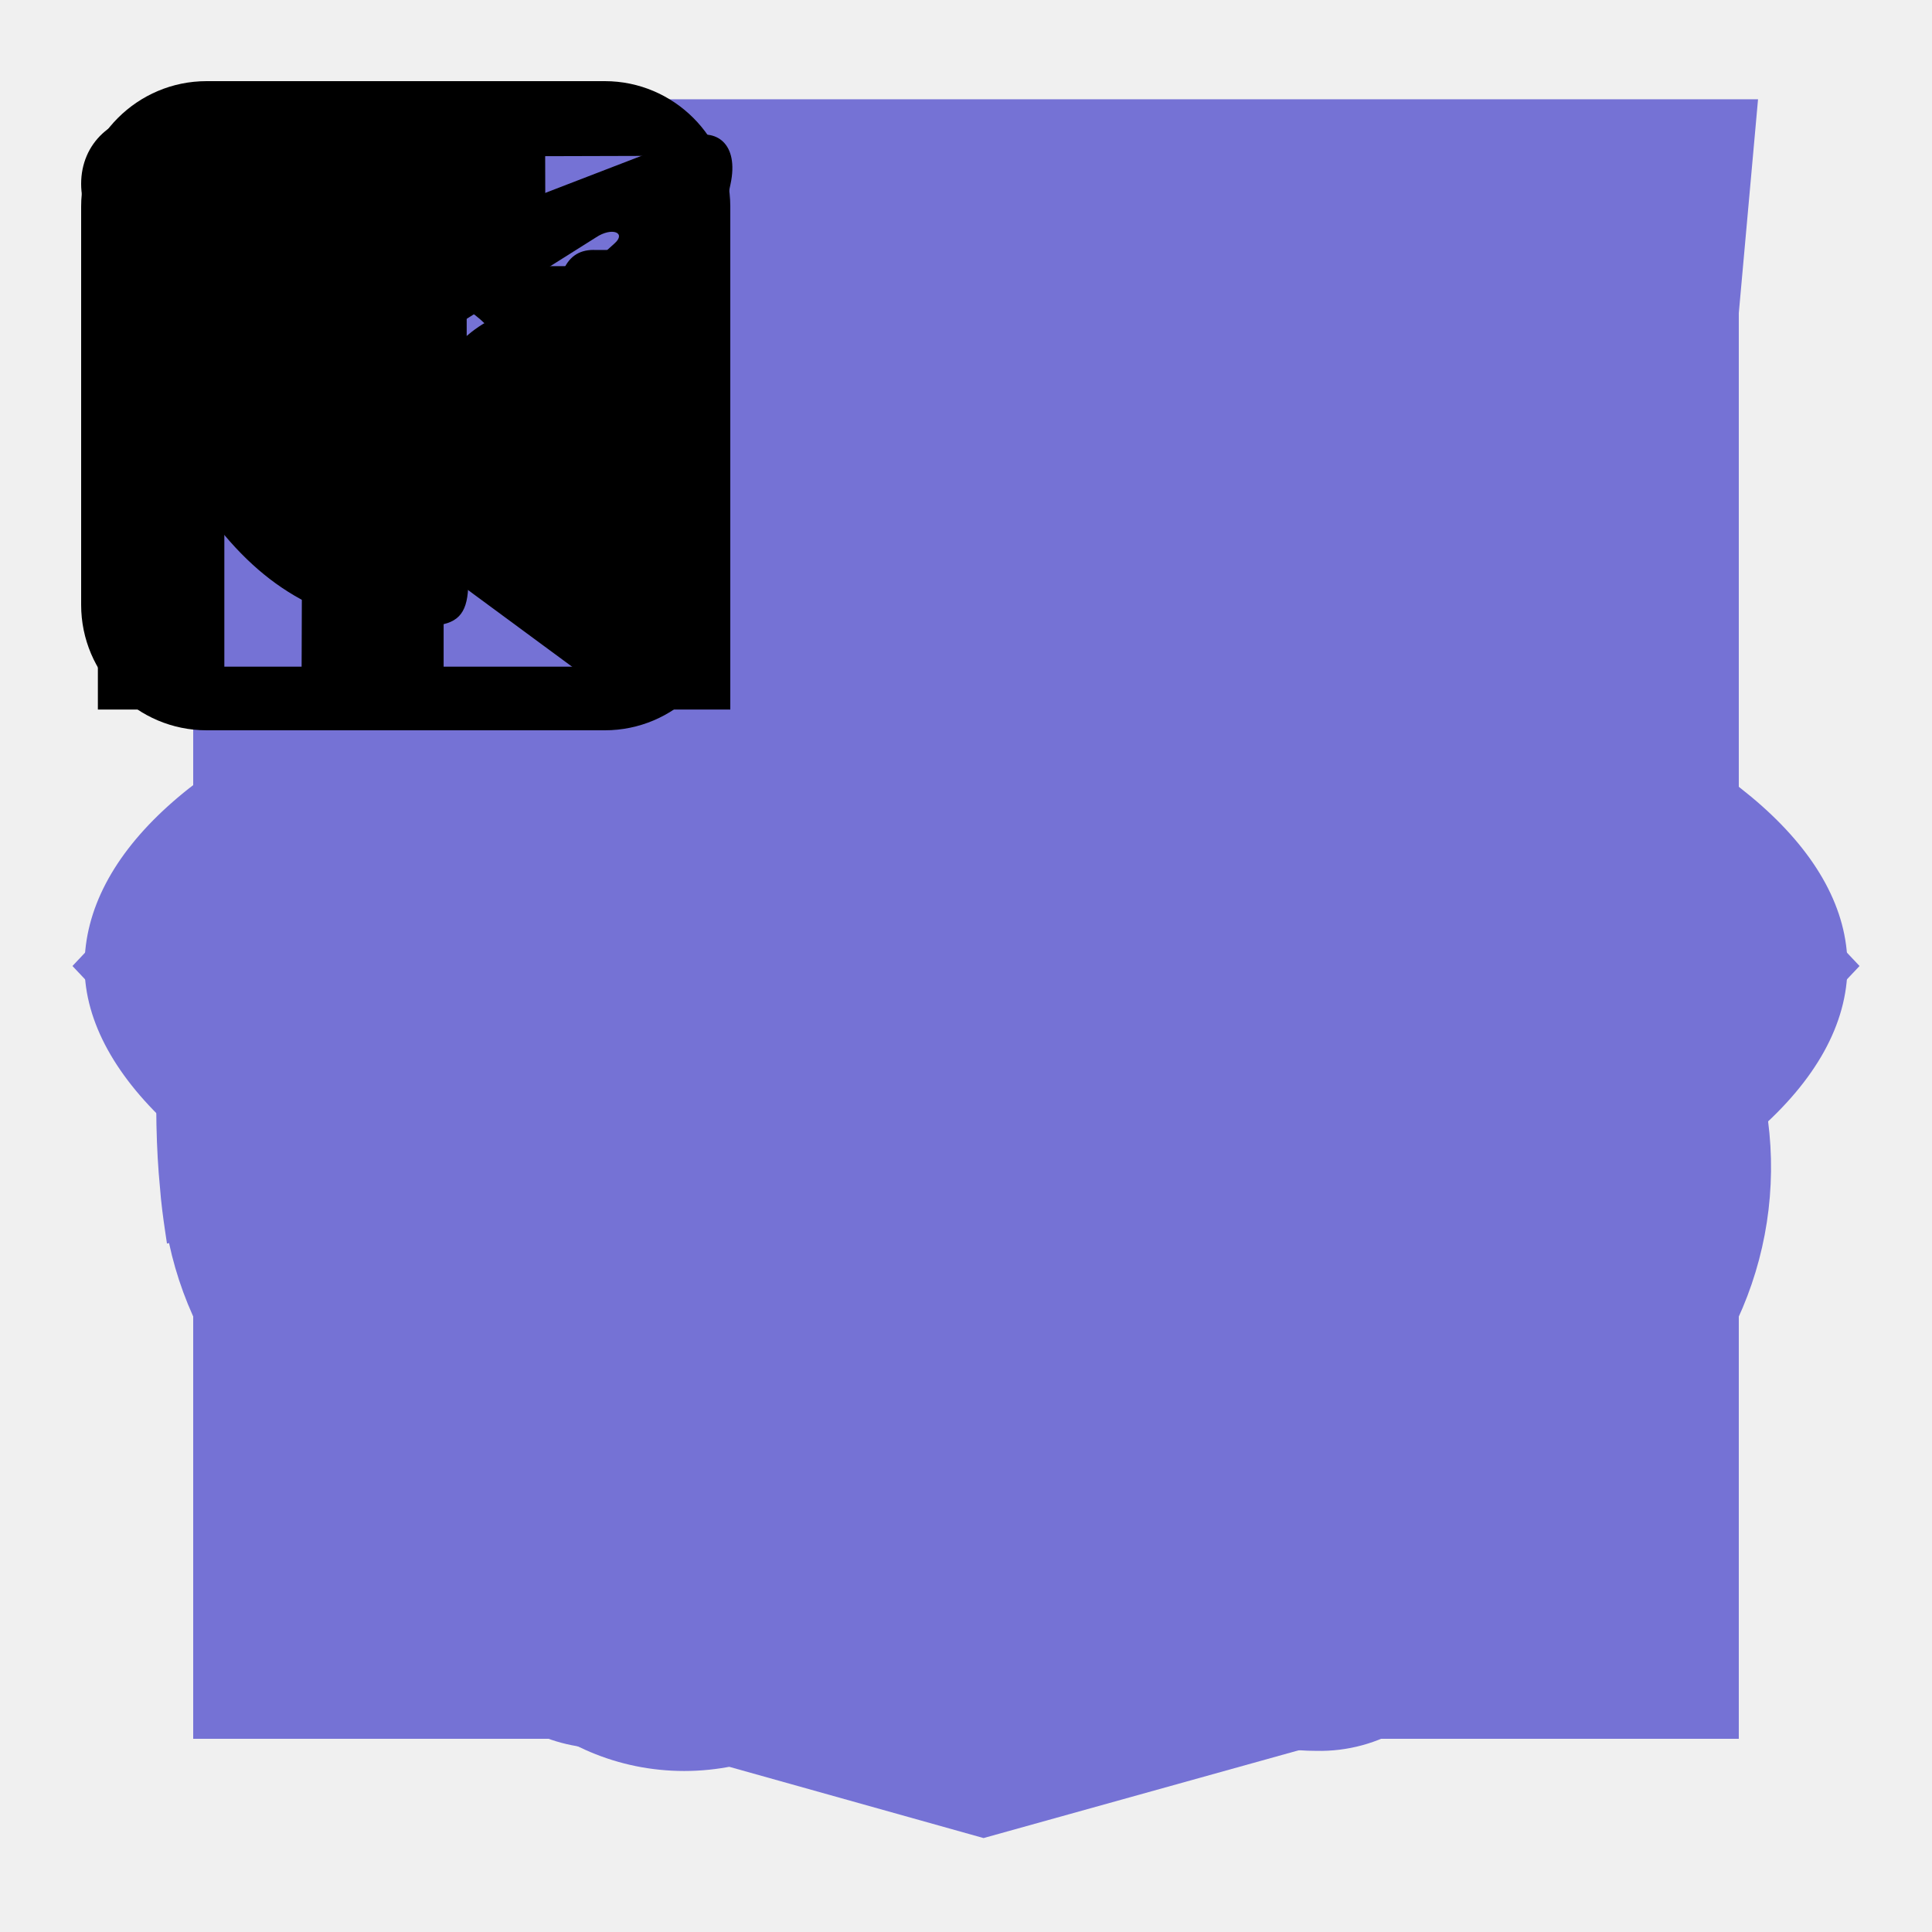
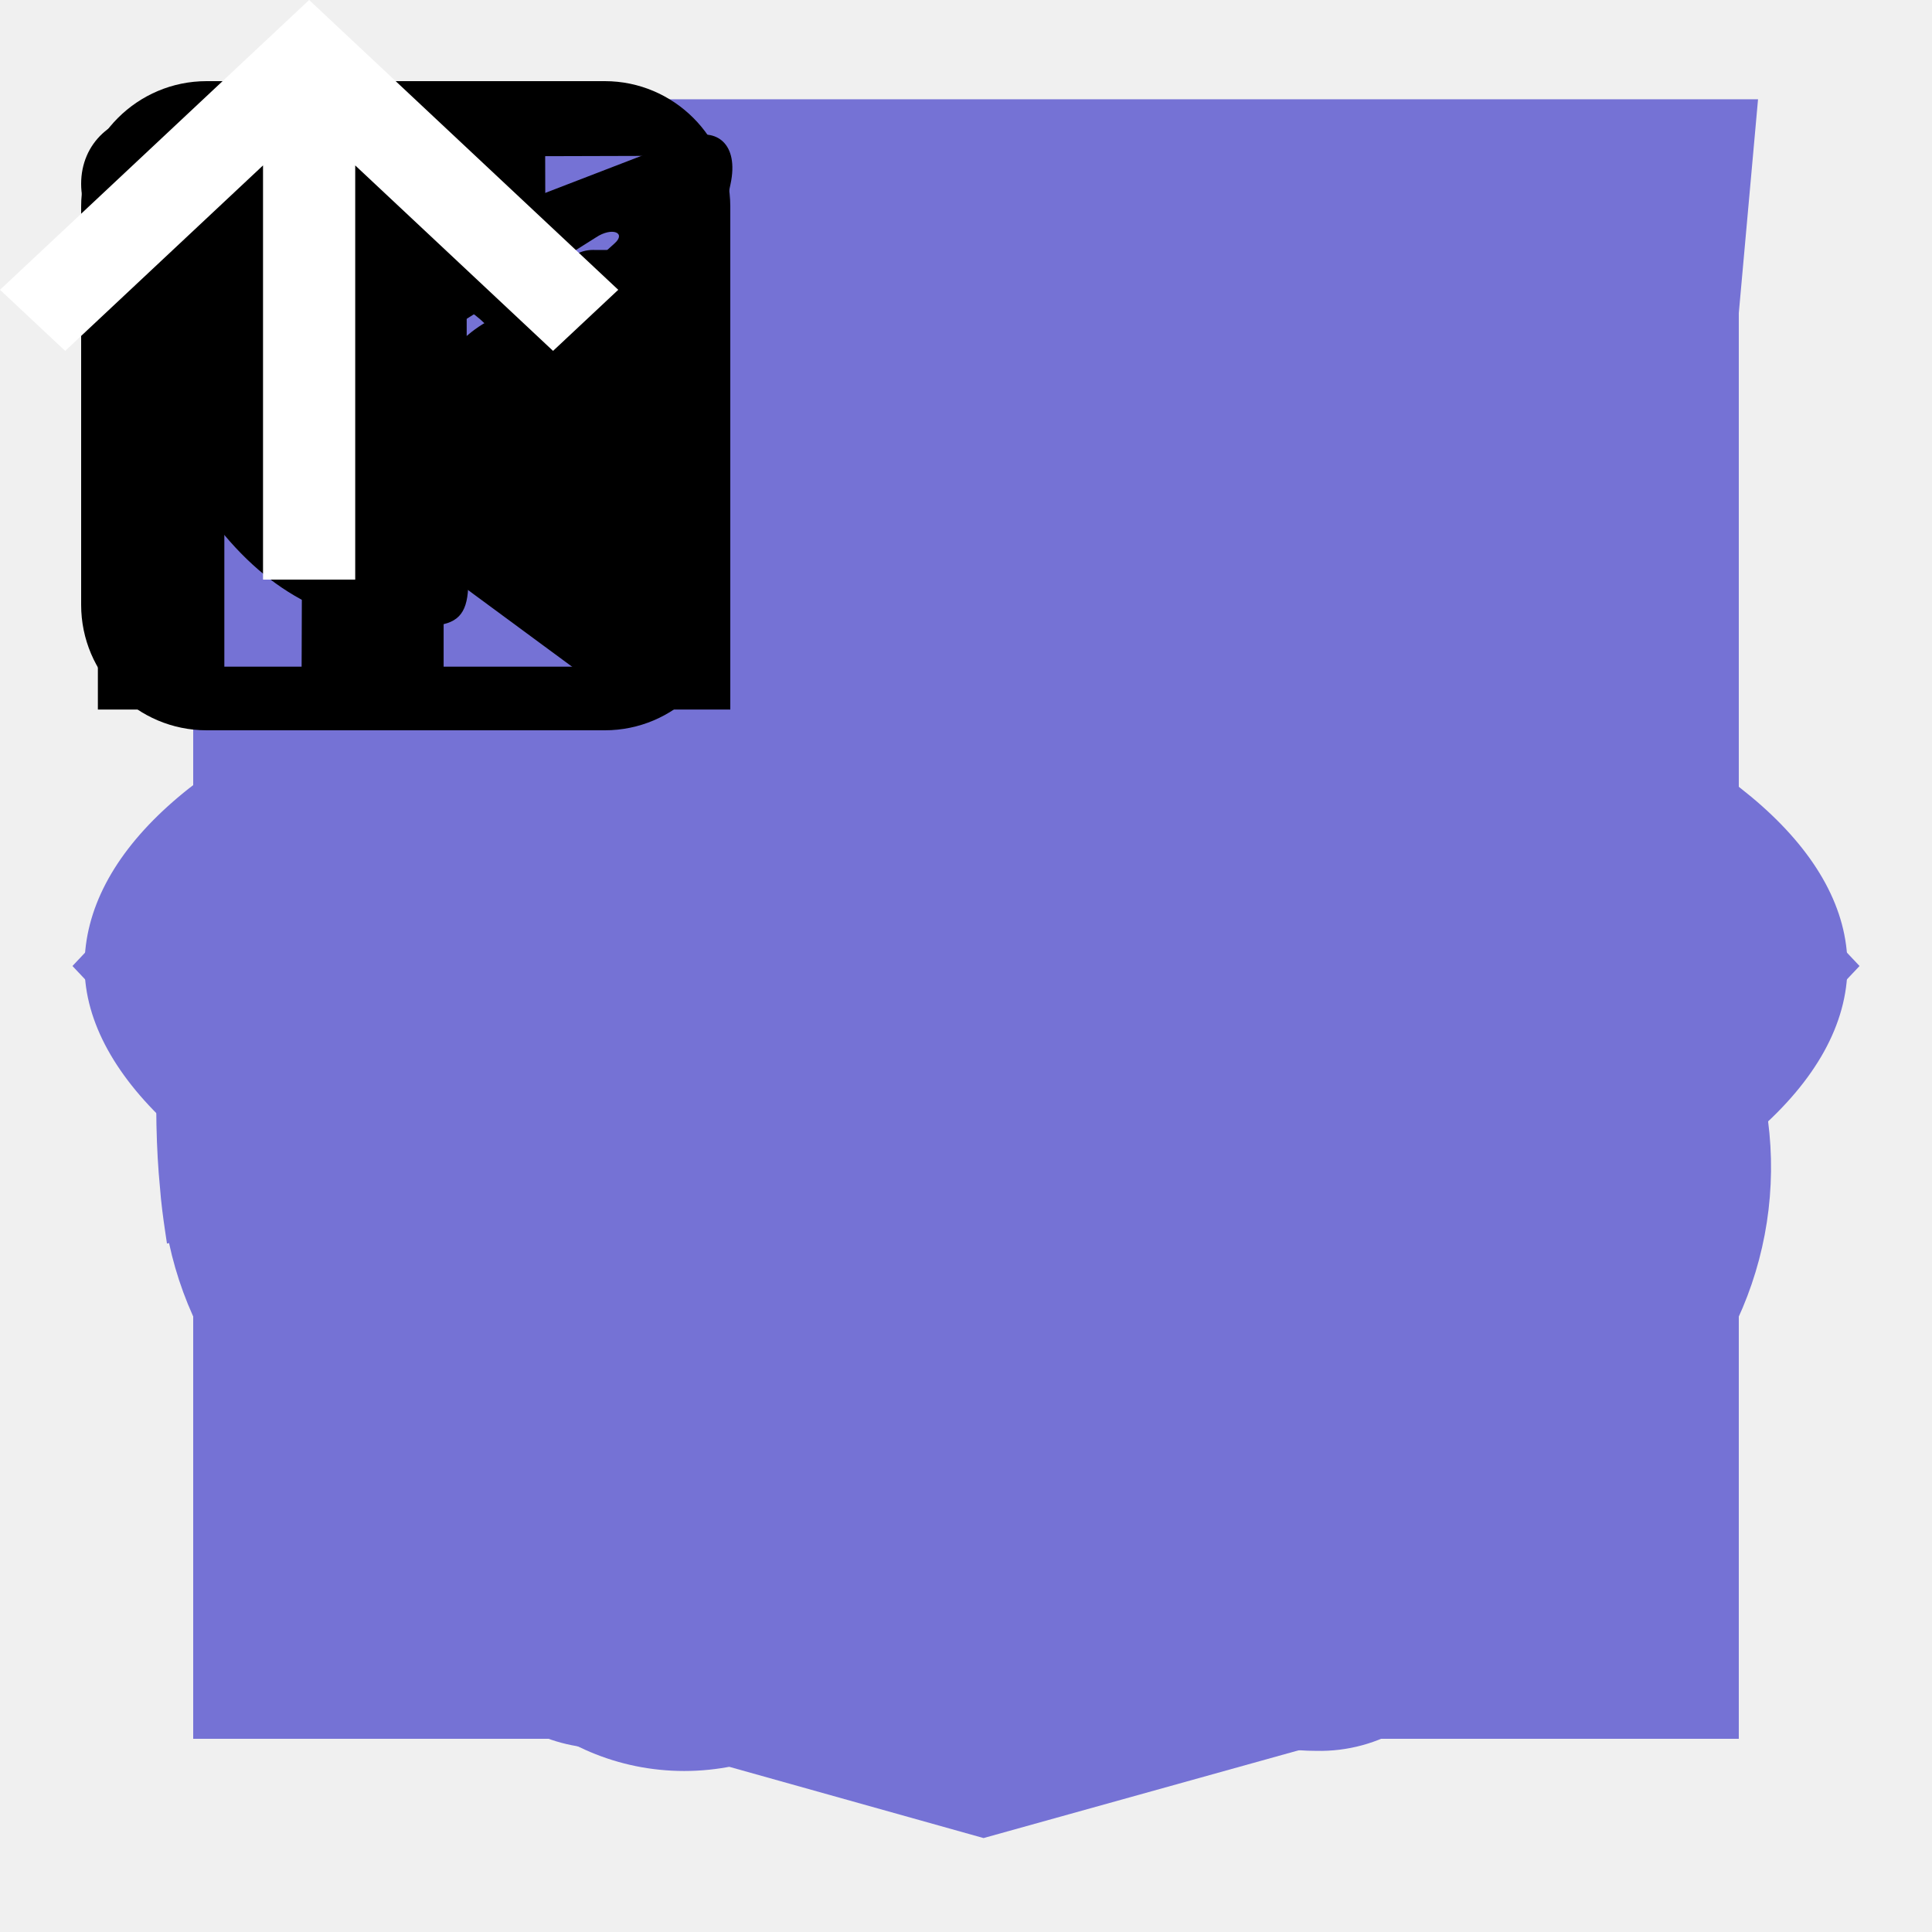
<svg xmlns="http://www.w3.org/2000/svg" width="50" height="50" viewBox="0 0 50 50" fill="none">
  <g id="code">
    <path fill-rule="evenodd" clip-rule="evenodd" d="M18.312 42.065L27.262 6.688L31.438 7.872L22.488 43.312L18.312 42.065Z" fill="#7572D5" />
    <path fill-rule="evenodd" clip-rule="evenodd" d="M13.502 12.688L16.562 15.928L7.995 25L16.562 34.072L13.502 37.312L1.875 25L13.502 12.688Z" fill="#7572D5" />
    <path fill-rule="evenodd" clip-rule="evenodd" d="M36.498 12.688L33.438 15.928L42.005 25L33.438 34.072L36.498 37.312L48.125 25L36.498 12.688Z" fill="#7572D5" />
  </g>
  <path id="css" d="M38.051 10.844L12.946 10.838L13.351 15.755L32.638 15.758L32.152 20.85H19.503L19.961 25.674H31.736L31.039 32.281L25.497 33.789L19.866 32.27L19.508 28.313H14.536L15.088 35.541L25.497 38.734L35.731 35.865L38.049 10.845L38.051 10.844ZM5.498 2.569H45.498L41.86 43L25.454 47.569L9.14 42.997L5.498 2.569Z" fill="#7572D5" />
  <g id="figma">
    <path d="M17.708 4.167C14.257 4.167 11.458 6.965 11.458 10.417C11.458 13.868 14.257 16.667 17.708 16.667H32.292C35.743 16.667 38.542 13.868 38.542 10.417C38.542 6.965 35.743 4.167 32.292 4.167H17.708Z" fill="#7572D5" />
    <path d="M32.292 18.75C28.84 18.75 26.042 21.548 26.042 25C26.042 28.452 28.84 31.25 32.292 31.25C35.744 31.25 38.542 28.452 38.542 25C38.542 21.548 35.744 18.75 32.292 18.75Z" fill="#7572D5" />
    <path d="M11.458 25C11.458 21.548 14.257 18.75 17.708 18.75H23.958V31.25H17.708C14.257 31.25 11.458 28.452 11.458 25Z" fill="#7572D5" />
    <path d="M17.708 33.333C14.257 33.333 11.458 36.132 11.458 39.583C11.458 43.035 14.257 45.833 17.708 45.833C21.16 45.833 23.958 43.035 23.958 39.583V33.333H17.708Z" fill="#7572D5" />
  </g>
  <path id="quotes" d="M13.542 20.833C13.077 20.833 12.631 20.904 12.188 20.969C12.331 20.485 12.479 19.994 12.717 19.552C12.954 18.91 13.325 18.354 13.694 17.794C14.002 17.188 14.546 16.777 14.946 16.258C15.365 15.754 15.935 15.419 16.387 15C16.831 14.562 17.413 14.344 17.875 14.035C18.358 13.758 18.779 13.452 19.229 13.306L20.352 12.844L21.34 12.433L20.329 8.396L19.085 8.696C18.688 8.796 18.202 8.912 17.65 9.052C17.085 9.156 16.483 9.442 15.812 9.702C15.15 9.998 14.383 10.198 13.671 10.673C12.954 11.127 12.127 11.506 11.398 12.115C10.692 12.742 9.84 13.285 9.21 14.083C8.523 14.829 7.844 15.613 7.317 16.504C6.706 17.354 6.292 18.288 5.854 19.21C5.458 20.133 5.14 21.077 4.879 21.994C4.385 23.831 4.165 25.577 4.079 27.071C4.008 28.567 4.05 29.81 4.138 30.71C4.169 31.135 4.227 31.548 4.269 31.833L4.321 32.183L4.375 32.171C4.746 33.902 5.599 35.492 6.835 36.759C8.072 38.025 9.642 38.915 11.364 39.327C13.085 39.738 14.888 39.654 16.564 39.083C18.24 38.512 19.72 37.479 20.832 36.103C21.945 34.726 22.646 33.063 22.853 31.305C23.06 29.547 22.765 27.766 22.002 26.169C21.24 24.571 20.04 23.223 18.543 22.278C17.046 21.334 15.312 20.833 13.542 20.833ZM36.458 20.833C35.994 20.833 35.548 20.904 35.104 20.969C35.248 20.485 35.396 19.994 35.633 19.552C35.871 18.91 36.242 18.354 36.61 17.794C36.919 17.188 37.462 16.777 37.862 16.258C38.281 15.754 38.852 15.419 39.304 15C39.748 14.562 40.329 14.344 40.792 14.035C41.275 13.758 41.696 13.452 42.146 13.306L43.269 12.844L44.256 12.433L43.246 8.396L42.002 8.696C41.604 8.796 41.119 8.912 40.567 9.052C40.002 9.156 39.4 9.442 38.729 9.702C38.069 10 37.3 10.198 36.587 10.675C35.871 11.129 35.044 11.508 34.315 12.117C33.608 12.744 32.756 13.287 32.127 14.083C31.44 14.829 30.76 15.613 30.233 16.504C29.623 17.354 29.208 18.288 28.771 19.21C28.375 20.133 28.056 21.077 27.796 21.994C27.302 23.831 27.081 25.577 26.996 27.071C26.925 28.567 26.967 29.81 27.054 30.71C27.085 31.135 27.144 31.548 27.185 31.833L27.238 32.183L27.292 32.171C27.662 33.902 28.515 35.492 29.752 36.759C30.989 38.025 32.559 38.915 34.281 39.327C36.002 39.738 37.805 39.654 39.481 39.083C41.156 38.512 42.636 37.479 43.749 36.103C44.862 34.726 45.563 33.063 45.77 31.305C45.977 29.547 45.682 27.766 44.919 26.169C44.156 24.571 42.957 23.223 41.46 22.278C39.962 21.334 38.228 20.833 36.458 20.833Z" fill="#7572D5" />
  <g id="react">
    <g clip-path="url(#clip0_20_1854)">
      <path d="M47.812 25C47.812 22.083 44.688 19.375 39.479 17.5L38.542 17.188V16.771C39.688 11.042 38.854 6.771 36.25 5.208C33.646 3.646 29.792 5.104 25.625 8.75L25 9.375L24.792 9.167H24.583C20.312 5.208 16.146 3.854 13.542 5.312C10.938 6.771 10.208 10.833 11.25 16.146C11.36 16.484 11.43 16.833 11.458 17.188L10.312 17.604C5.208 19.375 2.188 22.083 2.188 25C2.188 27.917 5.521 30.833 10.729 32.708L11.458 32.917C11.33 33.285 11.259 33.672 11.25 34.062C10.208 39.271 11.146 43.229 13.542 44.688C15.938 46.146 20.312 44.792 24.479 41.146L25.104 40.625L25.938 41.458C28.854 43.958 31.771 45.312 34.062 45.312C34.871 45.331 35.667 45.114 36.354 44.688C38.958 43.229 39.896 38.958 38.75 33.542V33.333C38.705 33.162 38.67 32.988 38.646 32.812H38.958C44.479 30.833 47.812 28.021 47.812 25ZM44.792 25C44.792 26.25 42.5 28.438 38.021 29.896H37.812C37.266 28.22 36.605 26.584 35.833 25C36.562 23.333 37.188 21.667 37.708 20.104L38.542 20.312C42.708 21.771 44.792 23.75 44.792 25ZM27.917 39.167L27.083 38.542C28.276 37.22 29.389 35.829 30.417 34.375L35.729 33.542C35.833 33.75 35.833 33.958 35.938 34.062C36.309 35.949 36.379 37.883 36.146 39.792C35.999 40.705 35.561 41.545 34.896 42.188C33.854 42.812 31.042 41.979 27.917 39.167ZM26.562 34.583L25.104 36.458L23.438 34.583H26.562ZM12.292 20C12.815 21.717 13.477 23.39 14.271 25C13.476 26.646 12.815 28.353 12.292 30.104L11.667 29.896C9.843 29.32 8.145 28.401 6.667 27.188C6.284 26.945 5.956 26.626 5.705 26.249C5.454 25.872 5.284 25.447 5.208 25C5.208 23.75 7.292 21.771 11.25 20.417L12.292 20ZM23.438 15.417L25 13.646L26.562 15.417H23.438ZM34.896 7.812C36.042 8.437 36.667 11.562 35.729 16.146C35.734 16.202 35.727 16.259 35.709 16.313C35.691 16.366 35.663 16.416 35.625 16.458L30.417 15.625C29.389 14.171 28.276 12.78 27.083 11.458L27.708 10.938C31.042 8.021 33.75 7.187 34.896 7.812ZM17.5 18.854L16.667 20.208L15.938 21.562C15.625 20.833 15.417 20.104 15.104 19.271L17.5 18.854ZM15.104 30.729C15.417 30 15.625 29.271 15.938 28.438L16.667 29.792L17.5 31.146L15.104 30.729ZM32.5 25C31.97 26.142 31.379 27.255 30.729 28.333C30.104 29.479 29.375 30.521 28.75 31.562H21.25C20.521 30.417 19.792 29.375 19.271 28.333C18.616 27.258 18.025 26.145 17.5 25C18.005 23.846 18.597 22.732 19.271 21.667C19.869 20.587 20.53 19.544 21.25 18.542C23.746 18.333 26.254 18.333 28.75 18.542C29.479 19.583 30.104 20.625 30.729 21.667C31.403 22.732 31.995 23.846 32.5 25ZM33.333 20.208L32.5 18.854L34.896 19.375C34.664 20.121 34.386 20.851 34.062 21.562L33.333 20.208ZM32.5 31.146L33.333 29.792L34.062 28.333L35 30.729L32.5 31.146ZM22.812 11.354H22.917L19.583 15.521L14.375 16.354C14.271 16.042 14.271 15.833 14.167 15.521C13.333 11.25 13.958 8.333 15 7.812C15.277 7.631 15.61 7.557 15.938 7.604C17.396 7.604 19.896 8.646 22.708 11.146L22.812 11.354ZM14.167 34.583C14.186 34.262 14.256 33.945 14.375 33.646L19.688 34.375C20.689 35.848 21.803 37.241 23.021 38.542L22.812 38.75L22.604 38.958C21.184 40.274 19.521 41.3 17.708 41.979C17.311 42.187 16.875 42.313 16.427 42.349C15.98 42.385 15.53 42.33 15.104 42.188C13.958 41.562 13.333 38.75 14.167 34.583Z" fill="#7572D5" />
      <path d="M25 20.417C24.089 20.396 23.193 20.647 22.426 21.138C21.659 21.629 21.055 22.337 20.692 23.173C20.329 24.008 20.223 24.933 20.388 25.828C20.553 26.724 20.981 27.551 21.618 28.202C22.255 28.854 23.071 29.301 23.963 29.486C24.855 29.672 25.781 29.587 26.625 29.243C27.468 28.9 28.191 28.313 28.699 27.557C29.207 26.801 29.479 25.911 29.479 25C29.48 23.802 29.011 22.652 28.174 21.795C27.337 20.939 26.197 20.444 25 20.417Z" fill="#7572D5" />
    </g>
    <defs>
      <clipPath id="clip0_20_1854">
        <rect width="50" height="50" fill="white" />
      </clipPath>
    </defs>
  </g>
  <path id="styled-components" d="M37.259 6.25L36.989 7.65C36.571 10.302 36.722 11.061 37.868 12.045L38.975 12.955L37.829 18.03C37.144 21.059 36.304 23.597 35.771 24.431C35.313 25.15 34.78 26.21 34.664 26.779C34.473 27.459 33.825 28.143 32.833 28.748C31.958 29.242 30.238 30.566 29.02 31.629C28.047 32.499 27.377 33.033 27.013 33.262L25.823 34.196C25.442 34.805 25.225 35.295 25.142 35.667C25.059 36.05 25.106 36.304 25.229 36.49C25.348 36.669 25.553 36.795 25.834 36.874C26.167 36.951 26.51 36.979 26.851 36.956C27.622 36.904 28.386 36.769 29.128 36.555C29.381 36.487 29.579 36.422 29.752 36.365C30.019 36.039 30.635 35.424 31.727 34.353C34.625 31.515 35.731 29.961 34.589 30.38C34.167 30.53 34.358 30.151 35.082 29.392C36.61 27.914 37.486 25.68 39.317 18.675C40.766 13.144 40.766 13.066 41.833 13.066C42.334 13.066 43.75 13.152 43.75 13.152V6.25H40.499H37.259ZM24.422 18.081C23.369 18.073 21.106 19.666 14.33 25.161C14.038 25.852 14.013 26.328 14.146 26.636C14.233 26.847 14.392 26.994 14.611 27.101C14.828 27.209 15.109 27.273 15.419 27.298C16.035 27.352 16.763 27.255 17.35 27.141L17.747 27.051C17.883 26.87 18.061 26.725 18.266 26.629C18.684 26.4 20.439 24.81 22.194 23.106C25.283 19.999 26.007 18.596 24.75 18.142C24.646 18.101 24.533 18.08 24.422 18.081ZM32.336 20.239C31.41 20.264 29.741 21.331 26.883 23.597C25.449 24.753 24.541 25.376 24.054 25.505L22.165 26.987C21.455 28.275 21.351 29.074 21.538 29.514C21.585 29.622 21.653 29.721 21.739 29.803C21.824 29.886 21.925 29.95 22.036 29.994C22.311 30.102 22.605 30.156 22.901 30.155C23.608 30.147 24.311 30.045 24.991 29.85C25.345 29.756 25.695 29.646 26.04 29.521L26.144 29.478L26.335 29.378C26.696 28.916 27.525 28.046 28.563 27.044C31.842 23.901 33.518 21.667 33.176 20.833C33.021 20.429 32.754 20.225 32.336 20.239ZM23.6 24.105C23.333 24.134 22.735 24.592 21.657 25.53C20.1 26.897 18.403 27.685 17.815 27.334C17.679 27.364 17.542 27.393 17.404 27.42C16.806 27.538 16.06 27.635 15.393 27.581C15.079 27.562 14.771 27.485 14.485 27.355C14.215 27.233 14 27.016 13.88 26.747C13.746 26.425 13.746 26.024 13.898 25.512L11.555 27.423L6.254 31.78V38.842L23.625 25.251C23.622 25.102 23.641 24.953 23.683 24.81C23.816 24.331 23.809 24.087 23.6 24.109V24.105ZM31.075 26.392C30.811 26.392 30.372 26.761 29.669 27.502C28.714 28.515 27.211 29.496 26.415 29.696L26.292 29.761C26.161 29.814 26.029 29.865 25.896 29.911C25.679 29.983 25.398 30.069 25.074 30.155C24.425 30.33 23.618 30.491 22.897 30.473C22.557 30.473 22.221 30.407 21.906 30.28C21.609 30.159 21.372 29.927 21.243 29.636C21.034 29.138 21.117 28.44 21.574 27.448L6.25 39.437V43.75H12.982L27.262 32.61C27.633 32.202 28.191 31.644 28.945 30.946C30.963 29.088 31.421 28.447 31.421 27.499C31.421 26.761 31.338 26.389 31.075 26.389V26.392ZM34.473 33.373L33.251 34.583C32.567 35.227 31.345 36.022 30.509 36.362L30.343 36.433L30.332 36.451L30.296 36.487C30.264 36.512 30.249 36.516 30.224 36.526C29.89 36.652 29.551 36.763 29.208 36.859C28.444 37.08 27.659 37.218 26.865 37.271C26.49 37.295 26.113 37.262 25.748 37.174C25.431 37.105 25.151 36.921 24.962 36.659C24.789 36.394 24.739 36.039 24.836 35.603C24.913 35.292 25.028 34.991 25.178 34.708L13.656 43.75H28.981L30.811 41.667C33.327 38.753 34.473 36.669 34.473 34.887V33.373Z" fill="#7572D5" />
  <path id="typescript" d="M5 25V45H45V5H5V25ZM37.235 23.407C38.252 23.66 39.025 24.112 39.737 24.848C40.105 25.242 40.652 25.958 40.695 26.132C40.708 26.182 38.968 27.348 37.915 28.003C37.877 28.028 37.723 27.863 37.553 27.61C37.037 26.86 36.498 26.537 35.673 26.48C34.46 26.397 33.68 27.032 33.687 28.092C33.676 28.352 33.734 28.611 33.857 28.842C34.123 29.393 34.62 29.725 36.173 30.397C39.038 31.63 40.263 32.442 41.025 33.597C41.875 34.885 42.067 36.943 41.488 38.473C40.855 40.137 39.28 41.267 37.063 41.64C36.378 41.762 34.753 41.743 34.017 41.61C32.41 41.323 30.887 40.53 29.947 39.488C29.578 39.083 28.86 38.022 28.905 37.947C28.923 37.92 29.088 37.818 29.272 37.712C29.452 37.61 30.123 37.222 30.758 36.853L31.908 36.187L32.15 36.543C32.487 37.057 33.222 37.762 33.667 37.997C34.943 38.67 36.695 38.575 37.558 37.8C37.732 37.654 37.869 37.469 37.96 37.261C38.05 37.053 38.092 36.827 38.08 36.6C38.08 36.137 38.022 35.933 37.78 35.583C37.47 35.14 36.835 34.767 35.032 33.983C32.968 33.095 32.08 32.543 31.267 31.667C30.759 31.088 30.384 30.405 30.168 29.667C30.017 29.102 29.978 27.685 30.098 27.115C30.523 25.12 32.028 23.732 34.2 23.318C34.905 23.185 36.543 23.235 37.235 23.407ZM27.845 25.077L27.858 26.715H22.65V41.508H18.967V26.715H13.763V25.108C13.763 24.218 13.782 23.475 13.807 23.458C13.827 23.432 16.995 23.418 20.835 23.425L27.827 23.445L27.845 25.077Z" fill="#7572D5" />
  <path id="vk" d="M18.17 13.994C17.804 13.539 17.388 13.131 16.986 12.737C16.843 12.597 16.695 12.452 16.553 12.308C16.144 11.893 16.129 11.738 16.453 11.267C16.677 10.942 16.915 10.617 17.144 10.303C17.353 10.018 17.568 9.724 17.775 9.428L17.817 9.367C18.212 8.801 18.62 8.216 18.837 7.51C18.894 7.324 18.953 7.05 18.817 6.82C18.682 6.591 18.419 6.522 18.234 6.489C18.142 6.473 18.051 6.471 17.966 6.471L15.381 6.469L15.36 6.468C14.969 6.468 14.705 6.659 14.554 7.052C14.41 7.427 14.252 7.827 14.071 8.207C13.712 8.963 13.255 9.834 12.595 10.561L12.567 10.592C12.489 10.679 12.4 10.777 12.336 10.777C12.326 10.777 12.315 10.775 12.303 10.771C12.166 10.716 12.074 10.373 12.079 10.213C12.079 10.211 12.079 10.209 12.079 10.206L12.077 7.111C12.077 7.1 12.076 7.089 12.075 7.078C12.009 6.575 11.863 6.262 11.313 6.15C11.298 6.147 11.283 6.146 11.268 6.146H8.581C8.143 6.146 7.901 6.33 7.675 6.606C7.613 6.68 7.486 6.834 7.549 7.02C7.613 7.209 7.821 7.25 7.889 7.263C8.225 7.329 8.415 7.542 8.468 7.915C8.562 8.561 8.574 9.251 8.505 10.087C8.485 10.319 8.447 10.498 8.385 10.651C8.37 10.687 8.318 10.804 8.266 10.804C8.249 10.804 8.201 10.797 8.112 10.734C7.904 10.586 7.751 10.375 7.574 10.114C6.969 9.228 6.461 8.252 6.021 7.129C5.858 6.716 5.553 6.485 5.163 6.478C4.734 6.471 4.345 6.468 3.974 6.468C3.569 6.468 3.193 6.472 2.826 6.48C2.512 6.486 2.295 6.583 2.181 6.77C2.066 6.957 2.074 7.203 2.203 7.5C3.237 9.883 4.175 11.615 5.243 13.117C5.992 14.168 6.743 14.896 7.607 15.407C8.517 15.946 9.536 16.208 10.724 16.208C10.858 16.208 10.998 16.205 11.138 16.198C11.828 16.163 12.084 15.904 12.116 15.208C12.132 14.852 12.169 14.479 12.338 14.161C12.444 13.961 12.544 13.961 12.576 13.961C12.639 13.961 12.717 13.991 12.801 14.047C12.951 14.148 13.08 14.284 13.186 14.403C13.285 14.516 13.383 14.63 13.482 14.745C13.694 14.991 13.913 15.246 14.143 15.487C14.645 16.016 15.197 16.249 15.832 16.198H18.202C18.207 16.198 18.212 16.198 18.218 16.198C18.454 16.182 18.658 16.046 18.779 15.825C18.928 15.552 18.925 15.204 18.771 14.893C18.596 14.541 18.369 14.241 18.17 13.994Z" fill="currentColor" />
  <path id="instagram" d="M15.652 2.1H5.348C3.557 2.1 2.1 3.556 2.1 5.347V8.778V15.653C2.1 17.444 3.557 18.9 5.348 18.9H15.652C17.443 18.9 18.9 17.444 18.9 15.653V8.771V5.341C18.893 3.556 17.437 2.1 15.652 2.1ZM16.583 4.035H16.957V4.403V6.882L14.116 6.889L14.109 4.042L16.583 4.035ZM8.098 8.771C8.636 8.03 9.509 7.538 10.493 7.538C11.478 7.538 12.351 8.024 12.889 8.771C13.243 9.257 13.447 9.854 13.447 10.497C13.447 12.124 12.121 13.455 10.487 13.455C8.853 13.455 7.54 12.124 7.54 10.497C7.54 9.854 7.75 9.257 8.098 8.771ZM17.259 15.646C17.259 16.532 16.538 17.253 15.652 17.253H5.348C4.463 17.253 3.741 16.532 3.741 15.646V8.771H6.247C6.031 9.303 5.906 9.887 5.906 10.497C5.906 13.029 7.967 15.089 10.5 15.089C13.033 15.089 15.094 13.029 15.094 10.497C15.094 9.887 14.969 9.303 14.752 8.771H17.259V15.646Z" fill="currentColor" />
  <g id="linkedin">
    <path d="M5.806 7.886H2.533V18.363H5.806V7.886Z" fill="currentColor" />
    <path d="M4.101 2.94C2.894 2.94 2.1 3.721 2.1 4.757C2.1 5.774 2.868 6.574 4.055 6.574H4.081C5.314 6.574 6.082 5.768 6.075 4.757C6.049 3.721 5.308 2.94 4.101 2.94Z" fill="currentColor" />
    <path d="M14.748 7.788C12.871 7.788 11.697 8.811 11.481 9.533V7.886H7.801C7.847 8.759 7.801 18.363 7.801 18.363H11.481V12.701C11.481 12.38 11.468 12.065 11.559 11.842C11.809 11.212 12.353 10.556 13.331 10.556C14.61 10.556 15.187 11.527 15.187 12.944V18.363H18.9V12.537C18.9 9.297 17.076 7.788 14.748 7.788Z" fill="currentColor" />
  </g>
  <path id="telegram" d="M18.906 4.764L16.37 16.721C16.179 17.564 15.68 17.774 14.972 17.377L11.108 14.53L9.245 16.323C9.038 16.53 8.866 16.702 8.468 16.702L8.746 12.768L15.905 6.299C16.217 6.022 15.838 5.867 15.422 6.145L6.571 11.719L2.76 10.526C1.932 10.267 1.917 9.697 2.933 9.299L17.837 3.557C18.527 3.299 19.131 3.71 18.906 4.764Z" fill="currentColor" />
+   <path id="toTop" d="M6.807 4.281V15H9.193V4.281L14.313 9.081L16 7.5L8 0L0 7.5L1.687 9.081L6.807 4.281Z" fill="white" />
</svg>
